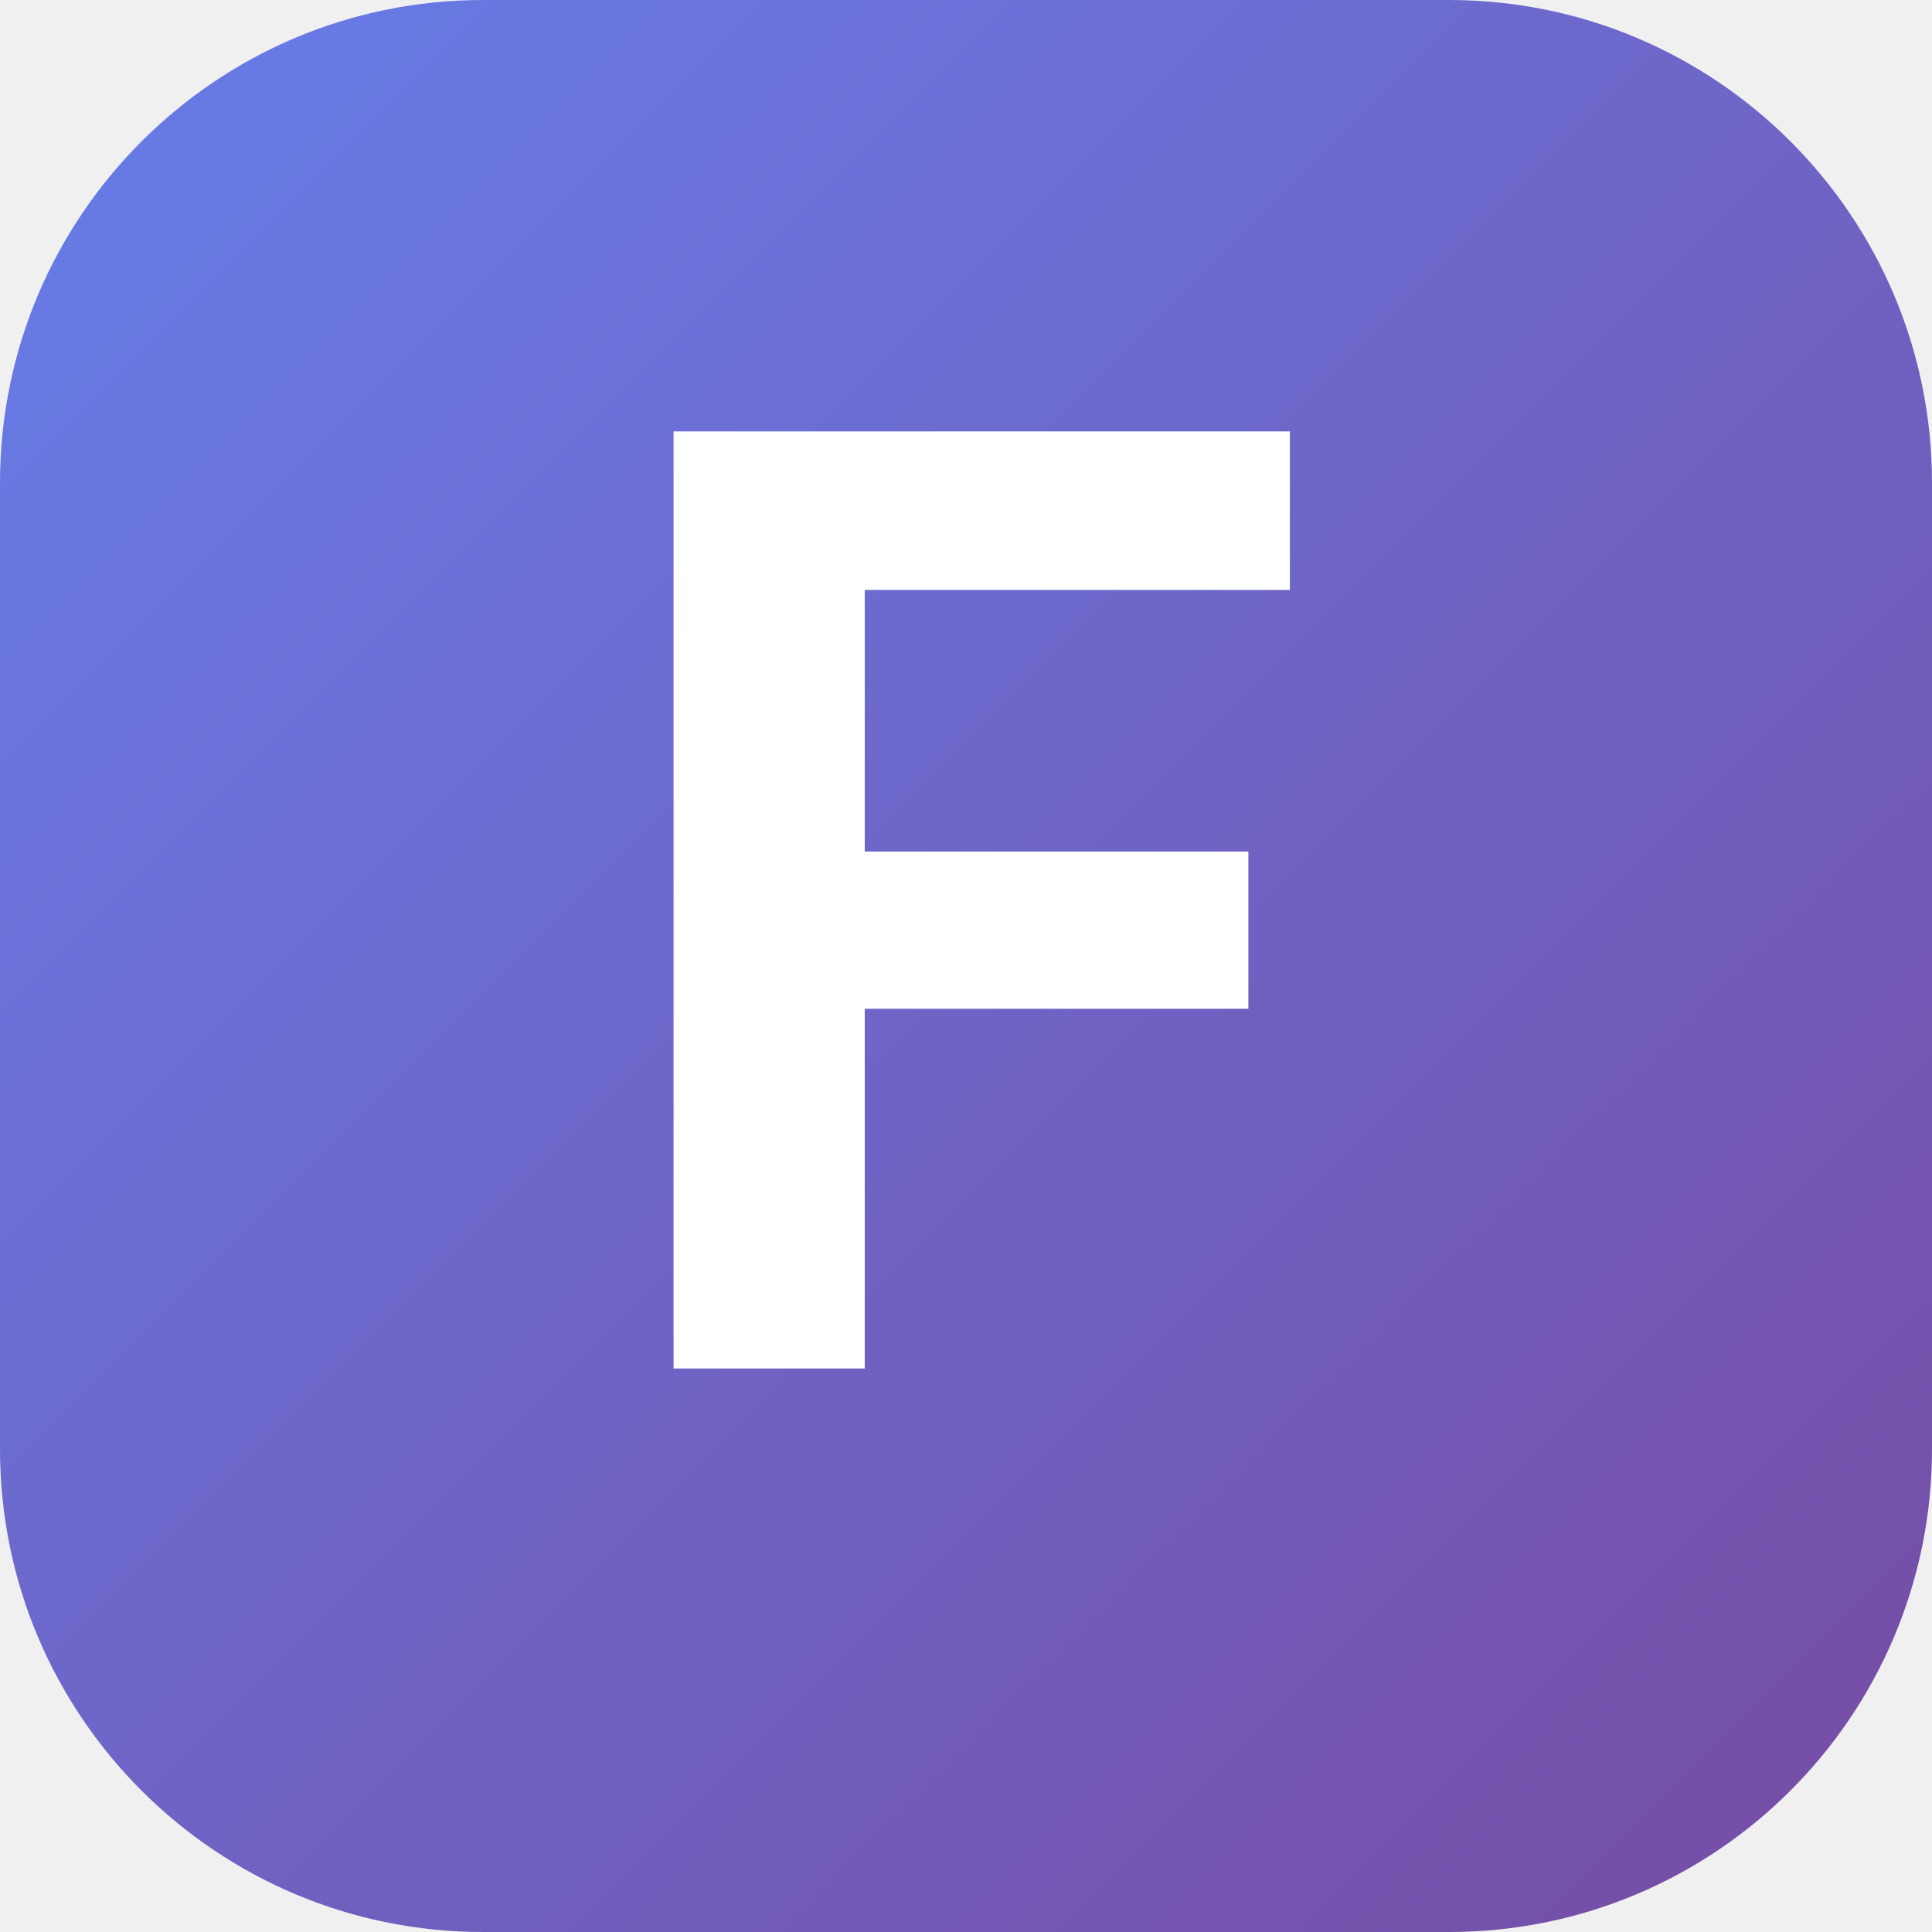
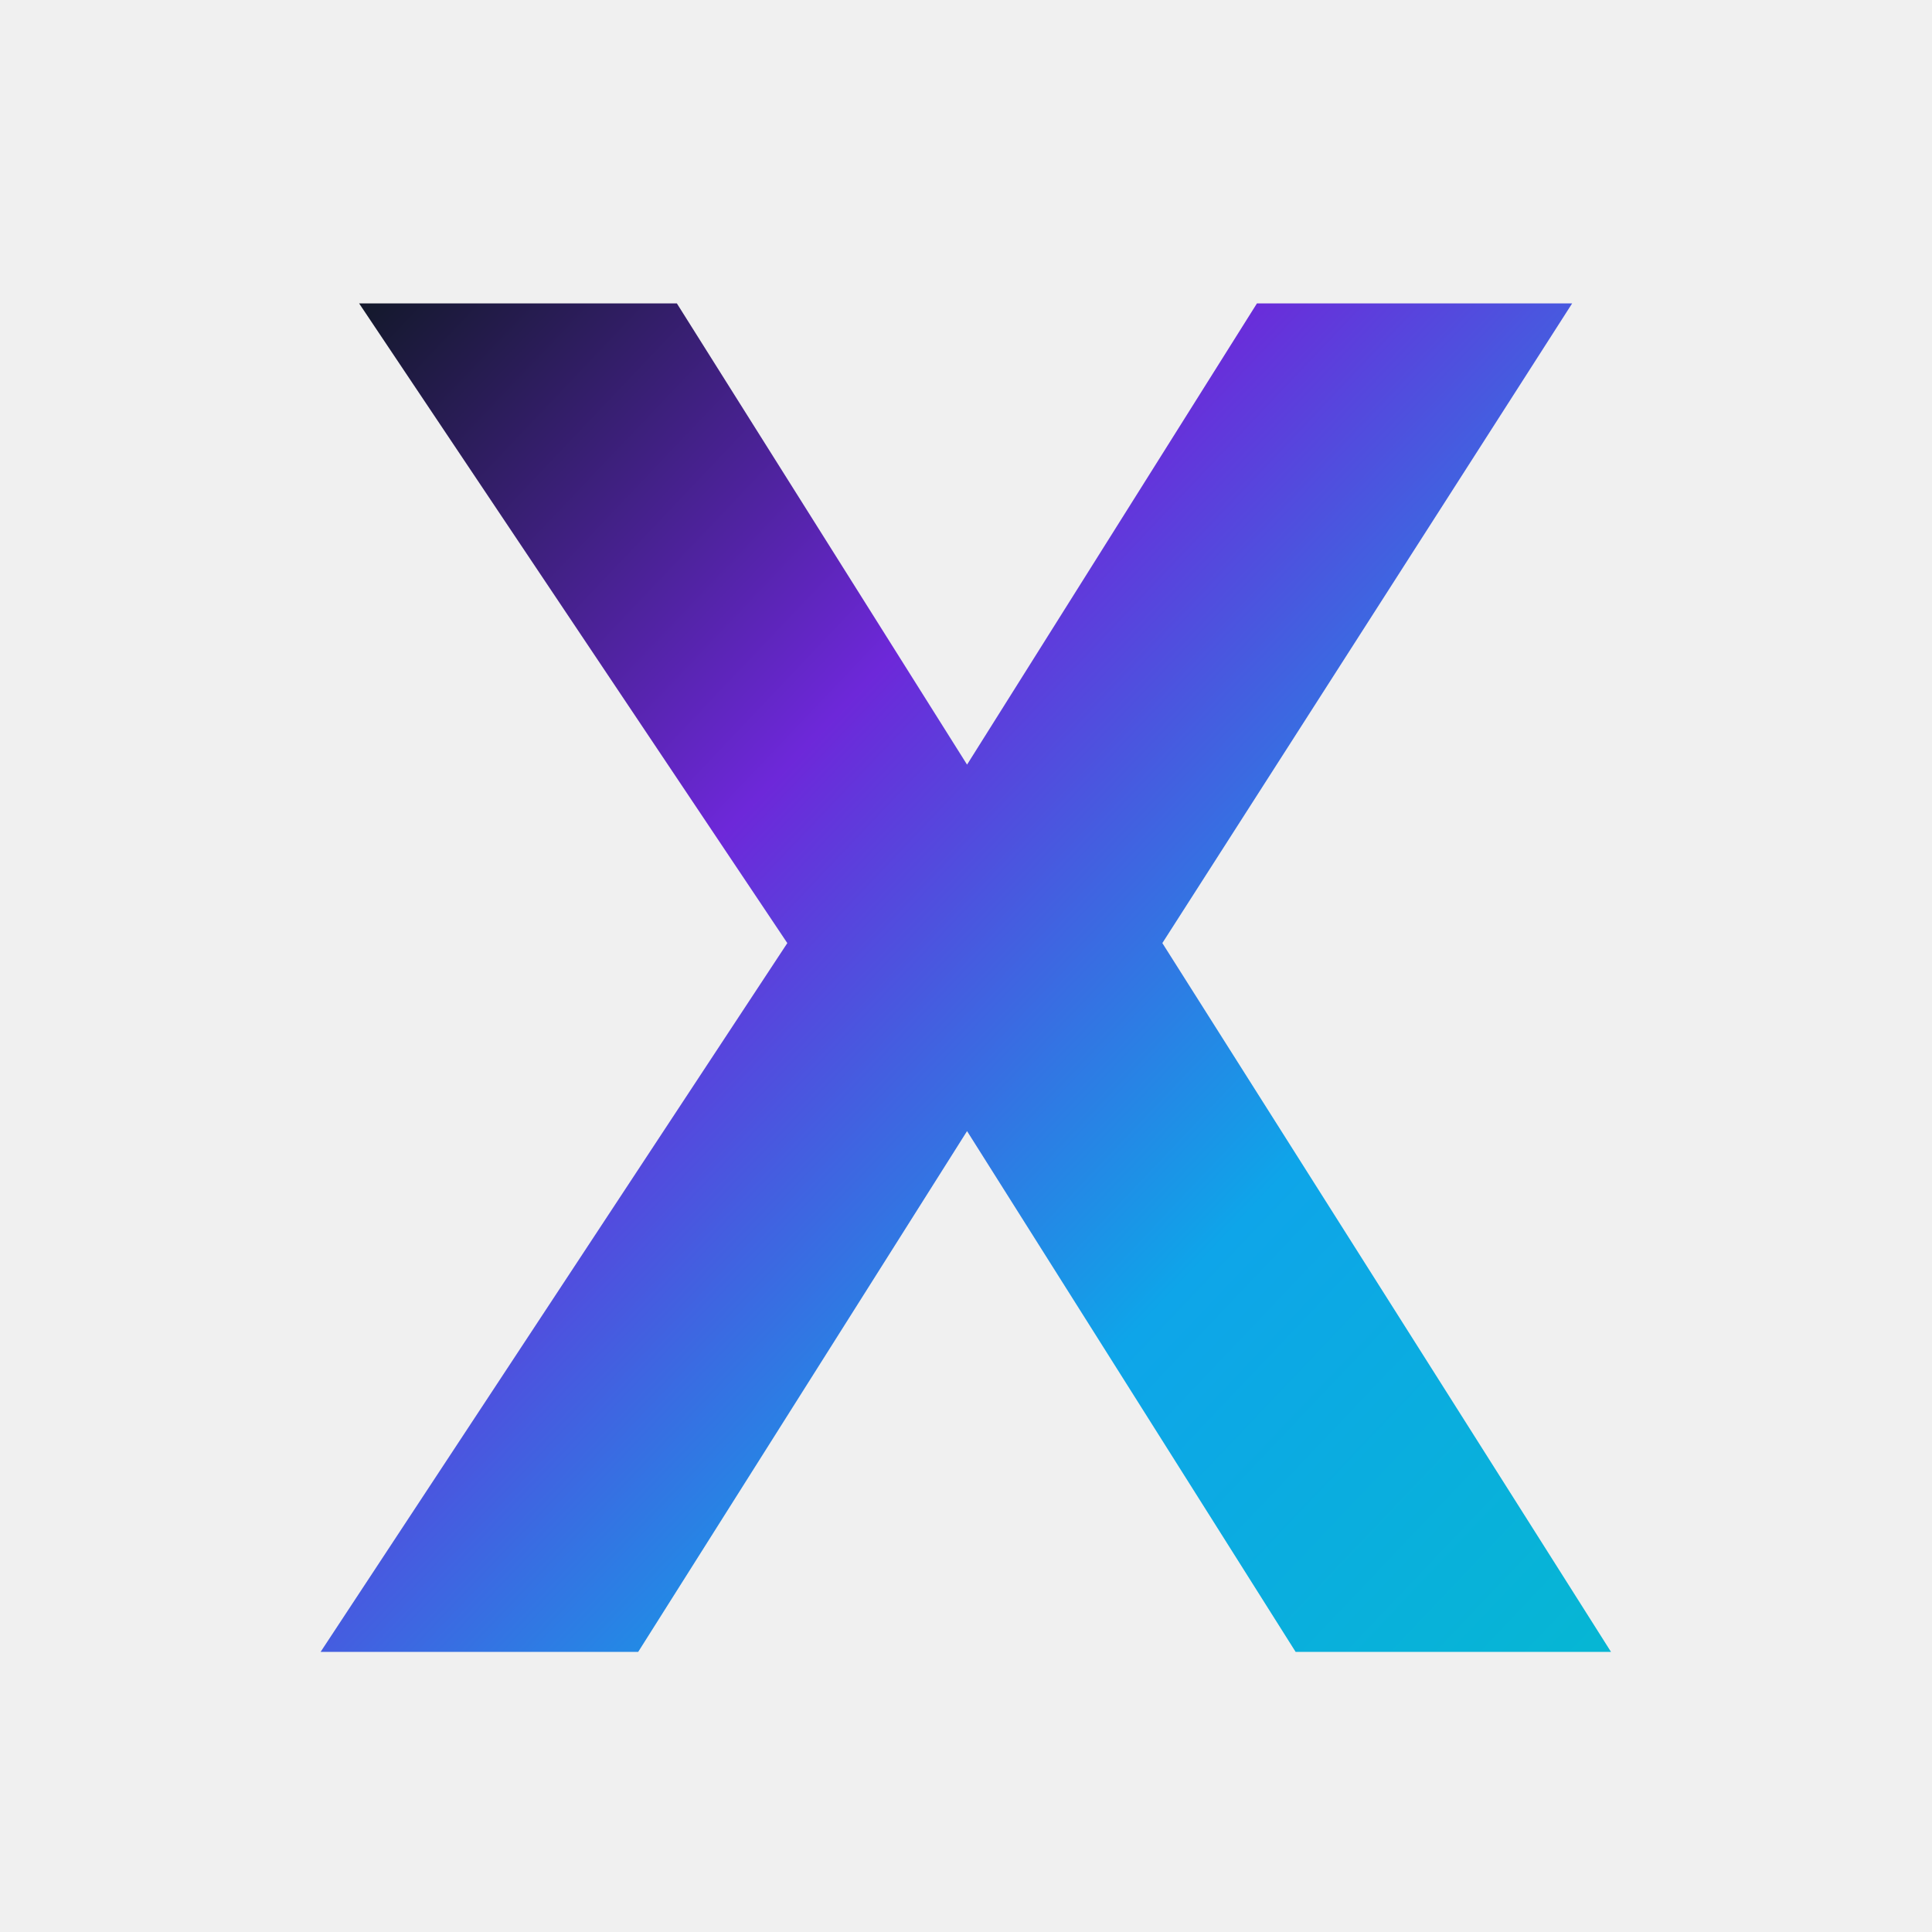
- <svg xmlns="http://www.w3.org/2000/svg" width="24" height="24" viewBox="0 0 24 24">
+ <svg xmlns="http://www.w3.org/2000/svg" width="100" height="100" viewBox="0 0 100 100">
  <defs>
-     <linearGradient id="iconGradient" x1="0%" y1="0%" x2="100%" y2="100%">
-       <stop offset="0%" style="stop-color:#667eea;stop-opacity:1" />
-       <stop offset="100%" style="stop-color:#764ba2;stop-opacity:1" />
+     <linearGradient id="xGradient" x1="0%" y1="0%" x2="100%" y2="100%" gradientUnits="objectBoundingBox">
+       <stop offset="0%" stop-color="#111827" />
+       <stop offset="35%" stop-color="#6d28d9" />
+       <stop offset="70%" stop-color="#0ea5e9" />
+       <stop offset="100%" stop-color="#06b6d4" />
    </linearGradient>
  </defs>
-   <rect width="24" height="24" rx="6" ry="6" fill="url(#iconGradient)" />
-   <text x="12" y="17" font-family="system-ui, -apple-system, sans-serif" font-size="16" font-weight="bold" fill="white" text-anchor="middle">F</text>
+   <text x="50" y="85" text-anchor="middle" font-family="Arial, sans-serif" font-size="100" font-weight="900" fill="url(#xGradient)" stroke="url(#xGradient)" stroke-width="1">
+     X
+   </text>
</svg>
